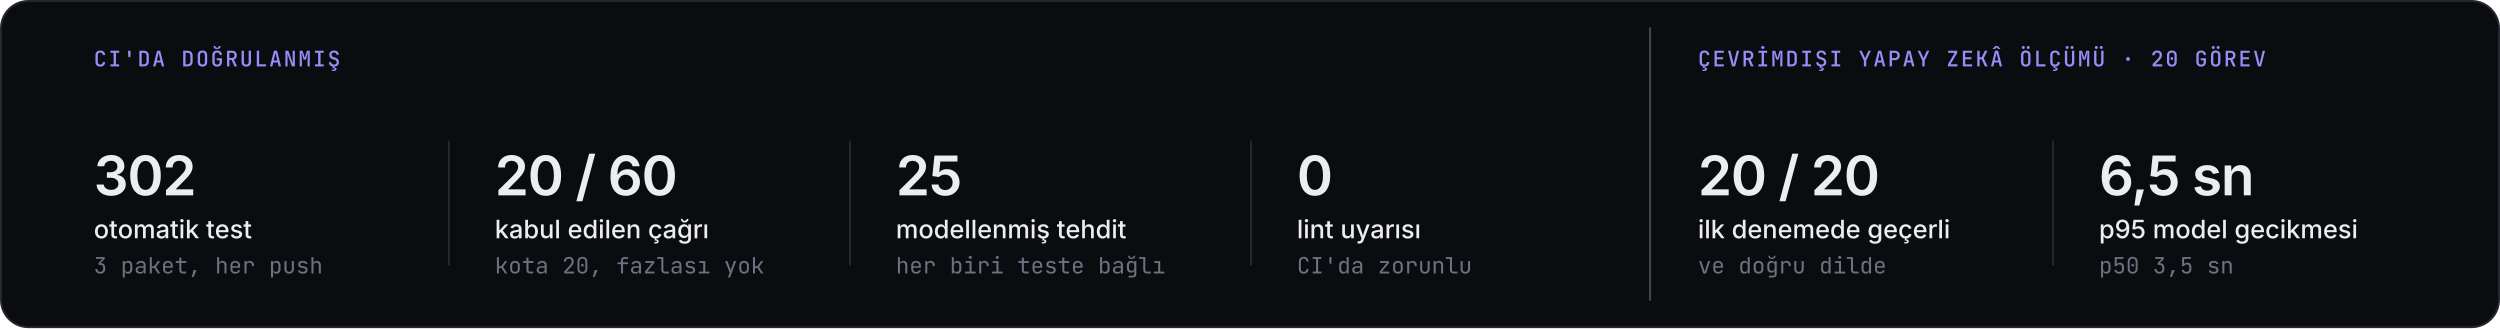
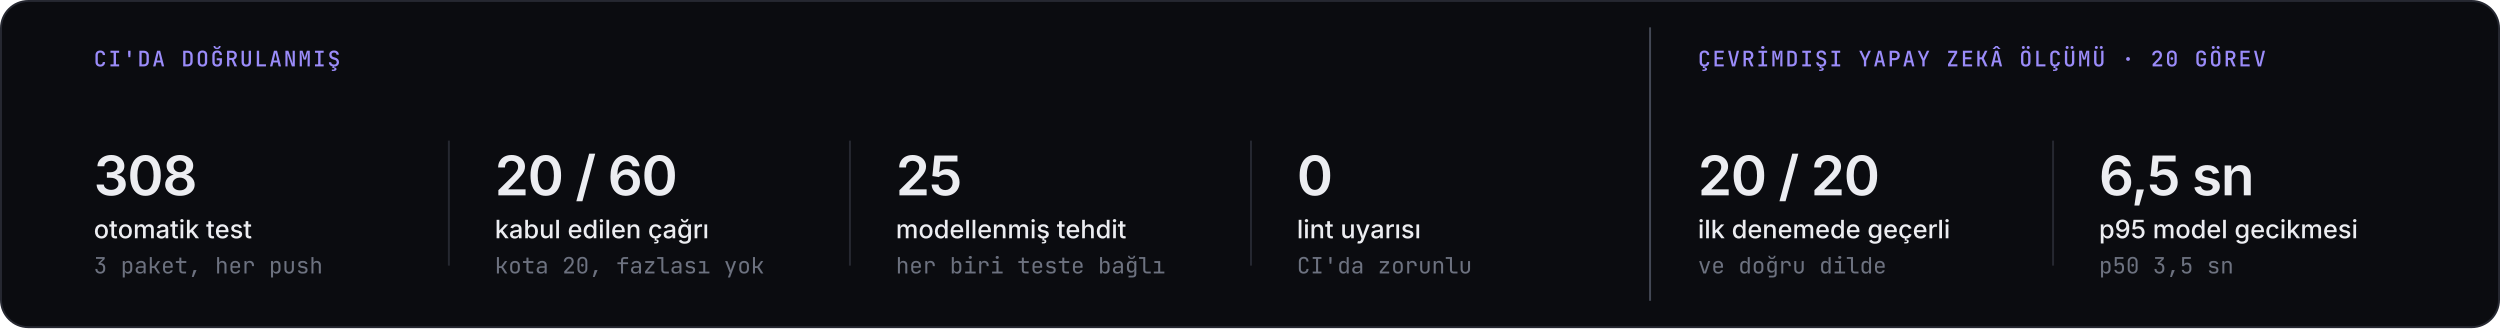
- <svg xmlns="http://www.w3.org/2000/svg" width="1280" height="168" viewBox="0 0 1280 168" role="img" aria-label="CI'da doğrulanmış: 3 pakette 302 otomatik test; 20 kotasında 60 paralel çağrıdan 20'si kabul; her biri bir teste bağlı 25 modellenmiş tehdit; sıfır lint uyarısı. 20 görevlik çevrimdışı yapay zekâ ölçümü: 20 görevin 20'si ilk denemede ve doğru dilde geçerli; 6,5 sn p95 model gecikmesi, 3,5 sn p50">
+ <svg xmlns="http://www.w3.org/2000/svg" width="1280" height="168" viewBox="0 0 1280 168" role="img" aria-label="CI'da doğrulanmış: 3 pakette 308 otomatik test; 20 kotasında 60 paralel çağrıdan 20'si kabul; her biri bir teste bağlı 25 modellenmiş tehdit; sıfır lint uyarısı. 20 görevlik çevrimdışı yapay zekâ ölçümü: 20 görevin 20'si ilk denemede ve doğru dilde geçerli; 6,5 sn p95 model gecikmesi, 3,5 sn p50">
  <defs>
    <path id="m500a11" d="M304 10L304 10Q236 10 186-16Q135-41 108-90Q80-138 80-203L80-203L80-527Q80-593 108-641Q135-689 186-715Q236-740 304-740L304-740Q372-740 422-714Q472-688 500-641Q527-593 527-527L527-527L419-527Q419-584 389-614Q359-644 304-644L304-644Q249-644 219-614Q188-584 188-528L188-528L188-203Q188-147 219-117Q249-86 304-86L304-86Q359-86 389-117Q419-147 419-203L419-203L527-203Q527-138 500-90Q472-42 422-16Q372 10 304 10Z" />
    <path id="m500a23" d="M502 0L98 0L98-96L245-96L245-634L98-634L98-730L502-730L502-634L355-634L355-96L502-96L502 0Z" />
    <path id="m500a179" d="M341-430L253-430L240-577L240-730L352-730L352-577L341-430Z" />
    <path id="m500a13" d="M287 0L83 0L83-730L287-730Q359-730 412-703Q465-675 495-625Q524-575 524-507L524-507L524-224Q524-157 495-106Q465-55 412-28Q359 0 287 0L287 0ZM191-632L191-98L287-98Q347-98 382-132Q416-165 416-224L416-224L416-507Q416-565 382-599Q347-632 287-632L287-632L191-632Z" />
    <path id="m500a1" d="M153 0L43 0L229-730L371-730L557 0L448 0L404-185L197-185L153 0ZM267-486L217-274L383-274L333-485Q320-541 312-583Q303-624 300-639L300-639Q297-624 289-583Q281-541 267-486L267-486Z" />
    <path id="m500a34" d="M300 10L300 10Q232 10 183-16Q133-41 107-90Q80-138 80-203L80-203L80-527Q80-593 107-641Q133-689 183-715Q232-740 300-740L300-740Q368-740 418-715Q467-689 494-641Q520-593 520-528L520-528L520-203Q520-138 494-90Q467-41 418-16Q368 10 300 10ZM300-86L300-86Q355-86 384-117Q412-147 412-203L412-203L412-527Q412-584 384-614Q355-644 300-644L300-644Q246-644 217-614Q188-584 188-527L188-527L188-203Q188-147 217-117Q246-86 300-86Z" />
    <path id="m500b25" d="M304 10L304 10Q236 10 186-16Q135-41 108-90Q80-138 80-203L80-203L80-527Q80-593 108-641Q135-689 186-715Q236-740 304-740L304-740Q372-740 422-714Q472-688 500-641Q527-593 527-527L527-527L419-527Q419-584 389-614Q359-644 304-644L304-644Q249-644 219-614Q188-584 188-528L188-528L188-203Q188-147 219-116Q249-85 304-85L304-85Q359-85 389-116Q419-147 419-203L419-203L419-285L283-285L283-380L527-380L527-203Q527-138 500-90Q472-42 422-16Q372 10 304 10ZM300-804L300-804Q225-804 179-844Q133-884 133-950L133-950L217-950Q217-914 240-892Q262-870 299-870L299-870Q338-870 361-892Q383-914 383-950L383-950L467-950Q467-884 421-844Q375-804 300-804Z" />
    <path id="m500a45" d="M192 0L84 0L84-730L313-730Q382-730 433-704Q484-677 513-629Q541-581 541-516L541-516Q541-443 504-390Q466-336 402-314L402-314L551 0L428 0L295-300L192-300L192 0ZM192-634L192-395L313-395Q367-395 399-428Q431-460 431-514L431-514Q431-570 399-602Q367-634 313-634L313-634L192-634Z" />
    <path id="m500a48" d="M300 10L300 10Q195 10 138-48Q81-105 81-204L81-204L81-730L189-730L189-204Q189-149 217-117Q244-85 300-85L300-85Q355-85 383-117Q411-149 411-204L411-204L411-730L519-730L519-204Q519-105 462-48Q405 10 300 10Z" />
    <path id="m500a30" d="M536 0L109 0L109-730L217-730L217-99L536-99L536 0Z" />
    <path id="m500a32" d="M181 0L81 0L81-730L217-730L430-123Q428-152 425-192Q422-232 421-275Q419-318 419-353L419-353L419-730L519-730L519 0L383 0L171-607Q173-581 176-542Q178-503 180-461Q181-419 181-383L181-383L181 0Z" />
    <path id="m500a31" d="M168 0L66 0L66-730L199-730L272-496Q283-463 291-433Q299-402 302-387L302-387Q306-402 314-433Q321-463 331-496L331-496L401-730L534-730L534 0L432 0L432-246Q432-293 435-351Q437-408 442-467Q447-525 452-579Q457-632 461-672L461-672L353-317L249-317L139-672Q144-633 149-582Q154-530 158-472Q162-414 165-356Q168-297 168-246L168-246L168 0Z" />
    <path id="m500b69" d="M294 210L202 210L202 150L275 150Q298 150 312 139Q326 127 326 114L326 114Q326 95 298 82Q269 69 218 69L218 69L242 5Q206-1 176-15L176-15Q123-39 94-85Q65-130 65-193L65-193L172-193Q172-143 207-115Q242-86 304-86L304-86Q362-86 395-114Q428-142 428-191L428-191Q428-232 406-262Q383-292 341-303L341-303L249-330Q169-353 126-409Q82-464 82-541L82-541Q82-601 109-646Q136-691 186-716Q236-741 304-741L304-741Q404-741 465-687Q525-633 526-542L526-542L418-542Q418-590 388-618Q357-645 302-645L302-645Q249-645 219-620Q189-594 189-548L189-548Q189-507 212-477Q234-447 276-435L276-435L369-407Q449-385 492-329Q535-273 535-195L535-195Q535-134 506-88Q477-41 425-16Q373 10 303 10L303 10Q303 10 303 10L303 10L294 36Q321 39 351 49Q380 59 400 78Q420 96 420 124L420 124Q420 159 386 185Q351 210 294 210L294 210Z" />
    <path id="s600a261" d="M651 20L651 20Q494 20 373-34Q251-88 181-184Q111-279 107-404L107-404L376-404Q380-343 417-298Q453-253 514-229Q575-204 651-204L651-204Q731-204 793-232Q854-260 890-311Q925-361 925-427L925-427Q925-495 889-547Q853-599 786-629Q719-658 624-658L624-658L492-658L492-864L624-864Q702-864 761-892Q820-919 853-968Q886-1017 886-1082L886-1082Q886-1145 858-1192Q829-1239 777-1266Q724-1292 654-1292L654-1292Q585-1292 527-1268Q469-1243 433-1198Q397-1153 395-1089L395-1089L138-1089Q140-1214 210-1309Q279-1403 396-1457Q512-1510 656-1510L656-1510Q805-1510 915-1454Q1025-1398 1086-1305Q1146-1211 1146-1098L1146-1098Q1146-972 1072-887Q998-802 877-775L877-775L877-763Q981-749 1053-702Q1125-654 1163-580Q1200-506 1200-413L1200-413Q1200-288 1129-190Q1058-92 935-36Q811 20 651 20Z" />
    <path id="s600a258" d="M675 20L675 20Q495 20 367-71Q239-161 171-332Q103-502 103-744L103-744Q103-986 172-1157Q240-1328 368-1419Q495-1510 675-1510L675-1510Q856-1510 984-1419Q1112-1328 1180-1157Q1248-986 1248-744L1248-744Q1248-502 1181-332Q1113-161 985-71Q857 20 675 20ZM676-204L676-204Q773-204 841-268Q908-331 944-452Q979-572 979-744L979-744Q979-917 944-1038Q908-1159 841-1223Q773-1287 676-1287L676-1287Q578-1287 511-1223Q443-1159 408-1038Q372-917 372-744L372-744Q372-572 407-452Q442-331 510-268Q578-204 676-204Z" />
-     <path id="s600a260" d="M1153 0L134 0L134-192L651-701Q724-776 774-834Q823-892 849-947Q874-1001 874-1065L874-1065Q874-1135 842-1186Q809-1237 754-1265Q698-1292 627-1292L627-1292Q552-1292 497-1262Q441-1232 411-1177Q381-1121 381-1044L381-1044L126-1044Q126-1185 191-1290Q255-1395 369-1453Q482-1510 630-1510L630-1510Q779-1510 892-1454Q1005-1398 1068-1301Q1131-1203 1131-1078L1131-1078Q1131-995 1100-916Q1069-837 989-738Q909-638 763-498L763-498L504-234L504-223L1153-223L1153 0Z" />
+     <path id="s600a266" d="M655 20L655 20Q494 20 369-35Q244-89 174-184Q103-278 103-399L103-399Q103-492 144-571Q185-650 256-703Q326-756 414-771L414-771L414-780Q299-806 228-899Q157-991 157-1111L157-1111Q157-1226 222-1316Q286-1406 399-1458Q511-1510 655-1510L655-1510Q798-1510 911-1458Q1023-1406 1088-1316Q1153-1226 1153-1111L1153-1111Q1153-991 1082-899Q1010-806 897-780L897-780L897-771Q984-756 1055-703Q1125-650 1167-571Q1208-492 1208-399L1208-399Q1208-278 1137-184Q1066-89 941-35Q816 20 655 20ZM655-186L655-186Q739-186 801-215Q863-244 898-297Q932-349 932-418L932-418Q932-490 896-545Q860-599 798-631Q735-663 655-663L655-663Q575-663 512-632Q449-600 413-545Q377-490 377-418L377-418Q377-349 411-297Q445-245 508-216Q571-186 655-186ZM655-865L655-865Q724-865 777-893Q830-921 861-971Q892-1020 892-1085L892-1085Q892-1150 862-1198Q832-1246 779-1273Q725-1300 655-1300L655-1300Q584-1300 531-1273Q477-1246 448-1198Q418-1150 418-1085L418-1085Q418-1020 448-971Q478-921 532-893Q586-865 655-865Z" />
    <path id="s500a195" d="M618 23L618 23Q461 23 344-49Q226-121 161-251Q96-381 96-553L96-553Q96-727 161-858Q226-988 344-1060Q461-1132 618-1132L618-1132Q776-1132 894-1060Q1011-988 1076-858Q1141-727 1141-553L1141-553Q1141-381 1076-251Q1011-121 894-49Q776 23 618 23ZM618-163L618-163Q720-163 787-217Q853-270 886-359Q918-447 918-553L918-553Q918-660 886-750Q853-839 787-893Q720-946 618-946L618-946Q517-946 451-893Q385-839 353-750Q320-661 320-553L320-553Q320-447 353-359Q385-270 451-217Q517-163 618-163Z" />
    <path id="s500a217" d="M403-1118L626-1118L626-939L403-939L403-302Q403-235 432-204Q460-172 525-172L525-172Q542-172 570-176Q598-180 618-184L618-184L657-8Q622 4 582 10Q542 15 503 15L503 15Q351 15 267-64Q183-142 183-284L183-284L183-939L20-939L20-1118L183-1118L183-1384L403-1384L403-1118Z" />
    <path id="s500a187" d="M368 0L148 0L148-1118L357-1118L362-910Q384-971 420-1015L420-1015Q470-1076 537-1107Q604-1137 677-1137L677-1137Q799-1137 874-1062L874-1062Q934-1001 963-903L963-903Q985-962 1023-1007L1023-1007Q1077-1071 1154-1104Q1230-1137 1317-1137L1317-1137Q1416-1137 1497-1094Q1577-1051 1624-966Q1671-881 1671-754L1671-754L1671 0L1451 0L1451-732Q1451-844 1389-894Q1326-944 1241-944L1241-944Q1172-944 1122-915Q1072-886 1045-835Q1018-783 1018-716L1018-716L1018 0L801 0L801-746Q801-836 744-890Q686-944 597-944L597-944Q536-944 484-916Q431-887 400-832Q368-776 368-695L368-695L368 0Z" />
    <path id="s500a130" d="M461 25L461 25Q355 25 269-15Q183-54 133-130Q83-206 83-316L83-316Q83-411 120-472Q156-533 219-569Q281-605 358-623Q434-641 513-650L513-650Q612-662 674-670Q736-677 766-695Q795-712 795-751L795-751L795-757Q795-820 771-863Q747-906 700-930Q652-953 581-953L581-953Q508-953 456-931Q403-908 371-873Q338-838 322-800L322-800L115-854Q153-954 224-1015Q295-1076 387-1104Q479-1132 577-1132L577-1132Q645-1132 721-1116Q797-1100 864-1058Q931-1016 973-940Q1015-864 1015-742L1015-742L1015 0L802 0L802-153L791-153Q769-110 726-69Q683-28 618-2Q552 25 461 25ZM510-152L510-152Q600-152 664-187Q728-222 762-280Q796-338 796-403L796-403L796-546Q784-534 751-525Q717-515 674-508Q631-500 591-495Q551-490 525-487L525-487Q463-479 412-460Q360-441 330-406Q299-371 299-313L299-313Q299-260 327-224Q354-188 401-170Q448-152 510-152Z" />
    <path id="s500a167" d="M368 0L148 0L148-1118L368-1118L368 0ZM259-1289L259-1289Q202-1289 162-1327Q121-1365 121-1419L121-1419Q121-1474 162-1512Q202-1550 259-1550L259-1550Q316-1550 357-1512Q398-1474 398-1419L398-1419Q398-1365 357-1327Q316-1289 259-1289Z" />
    <path id="s500a180" d="M368 0L148 0L148-1490L368-1490L368-646L388-646L829-1118L1093-1118L643-636L1124 0L852 0L475-501L368-394L368 0Z" />
    <path id="s500a151" d="M630 23L630 23Q465 23 345-48Q225-119 161-248Q96-377 96-551L96-551Q96-723 160-854Q223-985 339-1059Q455-1132 611-1132L611-1132Q707-1132 796-1101Q885-1069 956-1002Q1027-935 1069-829Q1110-722 1110-570L1110-570L1110-492L317-492Q321-391 357-320L357-320Q396-240 467-200Q538-159 632-159L632-159Q694-159 744-177Q794-194 831-230Q867-265 886-317L886-317L1093-268Q1066-182 1003-116Q939-50 845-14Q750 23 630 23ZM318-656L318-656L892-656Q885-726 862-784L862-784Q830-862 768-906Q705-950 611-950L611-950Q518-950 452-905Q386-860 352-787L352-787Q323-726 318-656Z" />
    <path id="s500a213" d="M549 23L549 23Q428 23 334-12Q239-47 179-116Q118-184 98-283L98-283L305-326Q328-239 391-197Q454-155 551-155L551-155Q657-155 720-200Q783-244 783-306L783-306Q783-360 745-395Q706-430 626-447L626-447L438-490Q282-525 206-602Q130-679 130-799L130-799Q130-899 186-974Q242-1049 339-1091Q436-1132 563-1132L563-1132Q684-1132 770-1097Q856-1062 910-999Q963-936 986-853L986-853L789-810Q768-869 716-914Q664-958 565-958L565-958Q474-958 413-917Q352-876 352-813L352-813Q352-757 393-723Q433-688 525-667L525-667L705-627Q860-592 935-517Q1010-442 1010-325L1010-325Q1010-223 952-145Q893-66 790-22Q686 23 549 23Z" />
    <path id="m400a126" d="M289 10L289 10Q223 10 174-17Q124-43 97-90Q70-137 70-200L70-200L160-200Q160-139 195-105Q229-70 290-70L290-70Q352-70 386-106Q420-142 420-200L420-200L420-252Q420-314 386-348Q352-382 290-382L290-382L215-382L215-472L396-648L100-648L100-730L487-730L487-640L303-462Q395-459 451-405L451-405Q510-348 510-252L510-252L510-200Q510-137 483-90Q455-43 405-17Q355 10 289 10Z" />
    <path id="m400a102" d="M182 180L92 180L92-550L182-550L182-445L183-445Q189-493 224-524L224-524Q265-560 333-560L333-560Q416-560 466-506Q515-451 515-356L515-356L515-195Q515-132 493-86Q470-40 430-15Q389 10 333 10L333 10Q266 10 224-27L224-27Q189-58 183-105L183-105L180-105L182 20L182 180ZM303-68L303-68Q360-68 393-102Q425-136 425-200L425-200L425-350Q425-414 393-448Q360-482 303-482L303-482Q248-482 215-447Q182-412 182-350L182-350L182-200Q182-138 215-103Q248-68 303-68Z" />
    <path id="m400a59" d="M252 10L252 10Q165 10 115-35Q65-79 65-155L65-155Q65-232 115-276Q165-320 250-320L250-320L420-320L420-375Q420-426 390-454Q359-481 303-481L303-481Q254-481 221-461Q188-440 183-405L183-405L93-405Q102-476 160-518Q218-560 305-560L305-560Q400-560 455-511Q510-462 510-378L510-378L510 0L422 0L422-105L421-105Q416-56 376-25L376-25Q329 10 252 10ZM274-61L274-61Q338-61 379-93Q420-125 420-175L420-175L420-253L252-253Q207-253 181-228Q155-203 155-160L155-160Q155-114 187-88Q218-61 274-61Z" />
    <path id="m400a89" d="M185 0L95 0L95-730L185-730L185-323L291-323L451-550L554-550L369-288L557 0L452 0L292-245L185-245L185 0Z" />
    <path id="m400a72" d="M300 10L300 10Q235 10 187-16Q138-42 112-90Q85-137 85-200L85-200L85-350Q85-414 112-461Q138-508 187-534Q235-560 300-560Q365-560 414-534Q462-508 489-461Q515-414 515-350L515-350L515-253L173-253L173-200Q173-135 206-101Q239-66 300-66L300-66Q352-66 384-85Q416-103 423-140L423-140L513-140Q504-71 446-31Q387 10 300 10ZM173-321L427-321L427-350Q427-415 395-450Q362-485 300-485L300-485Q239-485 206-450Q173-415 173-350L173-350L173-321Z" />
    <path id="m400a108" d="M510 0L360 0Q289 0 250-38Q210-76 210-145L210-145L210-468L55-468L55-550L210-550L210-705L300-705L300-550L520-550L520-468L300-468L300-145Q300-82 360-82L360-82L510-82L510 0Z" />
    <path id="m400a141" d="M245 160L165 160L245-151L375-151L245 160Z" />
    <path id="m400a79" d="M182 0L92 0L92-730L182-730L182-445L183-445Q189-495 221-525L221-525Q260-560 329-560L329-560Q412-560 461-509Q510-458 510-370L510-370L510 0L420 0L420-360Q420-419 389-452Q357-484 303-484L303-484Q247-484 215-449Q182-414 182-350L182-350L182 0Z" />
    <path id="m400a105" d="M201 0L111 0L111-550L199-550L199-452Q209-490 230-515L230-515Q268-560 344-560L344-560Q431-560 483-506Q534-451 534-358L534-358L534-325L444-325L444-350Q444-415 413-450Q381-484 323-484L323-484Q266-484 234-449Q201-414 201-350L201-350L201 0Z" />
    <path id="m400a109" d="M299 10L299 10Q204 10 147-47Q90-103 90-200L90-200L90-550L180-550L180-200Q180-138 212-104Q244-69 299-69L299-69Q355-69 388-104Q420-138 420-200L420-200L420-550L510-550L510-200Q510-103 452-47Q394 10 299 10Z" />
    <path id="m400a106" d="M325 8L283 8Q227 8 186-10Q144-27 120-59Q95-91 90-135L90-135L180-135Q186-106 213-89Q239-72 283-72L283-72L325-72Q378-72 404-94Q430-115 430-151L430-151Q430-186 407-207Q383-227 337-234L337-234L263-246Q182-260 143-297Q103-333 103-403L103-403Q103-477 150-518Q197-558 291-558L291-558L329-558Q408-558 456-521Q504-484 514-421L514-421L424-421Q418-447 394-463Q370-478 329-478L329-478L291-478Q240-478 217-459Q193-440 193-402L193-402Q193-368 213-352Q233-336 276-329L276-329L350-317Q439-303 480-265Q520-227 520-155L520-155Q520-79 472-36Q423 8 325 8L325 8Z" />
+     <path id="s600a260" d="M1153 0L134 0L134-192L651-701Q724-776 774-834Q823-892 849-947Q874-1001 874-1065L874-1065Q874-1135 842-1186Q809-1237 754-1265Q698-1292 627-1292L627-1292Q552-1292 497-1262Q441-1232 411-1177Q381-1121 381-1044L381-1044L126-1044Q126-1185 191-1290Q255-1395 369-1453Q482-1510 630-1510L630-1510Q779-1510 892-1454Q1005-1398 1068-1301Q1131-1203 1131-1078L1131-1078Q1131-995 1100-916Q1069-837 989-738Q909-638 763-498L763-498L504-234L504-223L1153-223L1153 0Z" />
    <path id="s600a340" d="M514-1560L742-1560L262 224L34 224L514-1560Z" />
    <path id="s600a264" d="M671 20L671 20Q565 20 464-17Q362-53 281-137Q199-220 151-359Q103-497 103-702L103-702Q103-894 144-1044Q184-1193 261-1297Q337-1401 445-1456Q553-1510 687-1510L687-1510Q826-1510 935-1455Q1043-1400 1110-1305Q1177-1210 1193-1089L1193-1089L931-1089Q910-1175 847-1227Q784-1279 687-1279L687-1279Q583-1279 511-1218Q438-1157 401-1044Q363-930 363-772L363-772L374-772Q410-837 467-883Q523-929 595-954Q666-978 745-978L745-978Q876-978 981-916Q1085-853 1146-744Q1207-634 1207-492L1207-492Q1207-346 1140-230Q1073-114 953-47Q832 20 671 20ZM670-197L670-197Q749-197 812-236Q875-274 912-340Q948-406 948-487L948-487Q948-567 913-632Q877-697 815-735Q753-773 673-773L673-773Q614-773 563-751Q512-728 474-688Q435-648 414-596Q393-544 393-486L393-486Q393-408 429-342Q465-276 528-237Q591-197 670-197Z" />
    <path id="s500a143" d="M703 22L703 22Q602 22 538-13Q473-47 437-93Q400-139 380-175L380-175L362-175L362 0L148 0L148-1490L368-1490L368-936L380-936Q400-971 436-1017Q471-1063 535-1098Q598-1132 703-1132L703-1132Q837-1132 943-1064Q1048-996 1109-867Q1170-738 1170-556L1170-556Q1170-376 1110-247Q1050-117 945-48Q839 22 703 22ZM654-165L654-165Q750-165 815-217Q880-269 913-358Q945-447 945-558L945-558Q945-668 913-756Q880-843 816-894Q751-945 654-945L654-945Q560-945 495-897Q430-848 397-762Q364-675 364-558L364-558Q364-442 398-354Q431-265 496-215Q561-165 654-165Z" />
    <path id="s500a220" d="M529 14L529 14Q415 14 329-34Q243-82 196-176Q148-270 148-408L148-408L148-1118L368-1118L368-435Q368-314 432-246Q495-178 604-178L604-178Q679-178 738-211Q796-243 830-306Q864-368 864-456L864-456L864-1118L1084-1118L1084 0L874 0L873-218Q827-109 751-54L751-54Q657 14 529 14Z" />
    <path id="s500a183" d="M148-1490L368-1490L368 0L148 0L148-1490Z" />
    <path id="s500a149" d="M564 22L564 22Q428 22 322-48Q216-117 156-247Q96-376 96-556L96-556Q96-738 157-867Q218-996 324-1064Q430-1132 564-1132L564-1132Q668-1132 732-1098Q795-1063 831-1017Q867-971 886-936L886-936L898-936L898-1490L1118-1490L1118 0L904 0L904-175L886-175Q867-139 830-93Q793-47 729-13Q665 22 564 22ZM612-165L612-165Q706-165 771-215Q835-265 869-354Q902-442 902-558L902-558Q902-675 869-762Q836-848 772-897Q707-945 612-945L612-945Q515-945 451-894Q386-843 354-756Q321-668 321-558L321-558Q321-447 354-358Q387-269 452-217Q517-165 612-165Z" />
    <path id="s500a190" d="M368-662L368-662L368 0L148 0L148-1118L358-1118L360-904Q406-1009 479-1063L479-1063Q572-1132 704-1132L704-1132Q818-1132 903-1084Q988-1036 1036-943Q1084-849 1084-710L1084-710L1084 0L864 0L864-683Q864-804 801-872Q738-940 628-940L628-940Q554-940 495-908Q436-875 402-813Q368-751 368-662Z" />
    <path id="s500a147" d="M627 418L501 418L501 308L622 308Q675 308 696 294Q717 280 717 244Q717 208 696 194Q675 180 622 180L622 180L537 180L559 20Q438 9 343-49L343-49Q226-121 161-251Q96-381 96-553L96-553Q96-727 161-858Q226-988 343-1060Q460-1132 618-1132L618-1132Q705-1132 781-1110Q857-1087 919-1045Q980-1002 1023-941Q1065-879 1086-802L1086-802L877-752Q866-795 843-831Q820-866 788-892Q755-918 713-932Q670-946 619-946L619-946Q518-946 452-893Q385-839 353-750Q320-661 320-553L320-553Q320-446 353-358Q385-269 452-216Q518-163 619-163L619-163Q671-163 714-178Q757-192 791-219Q825-245 848-283Q871-320 881-365L881-365L1089-315Q1069-236 1026-174Q983-111 922-67Q860-23 783 0L783 0Q729 16 671 21L671 21L669 87Q766 88 814 127Q861 166 861 247L861 247Q861 336 805 377Q749 418 627 418L627 418Z" />
    <path id="s500b341" d="M615 442L615 442Q486 442 391 409Q296 376 235 321Q173 266 141 199L141 199L325 112Q345 144 379 180Q412 215 469 240Q526 265 615 265L615 265Q743 265 823 205Q902 144 902 15L902 15L902-203L883-203Q863-166 828-123Q792-80 729-49Q665-17 563-17L563-17Q431-17 326-79Q220-141 158-263Q96-385 96-563L96-563Q96-741 158-869Q219-996 326-1064Q432-1132 566-1132L566-1132Q669-1132 734-1098Q798-1064 835-1018Q871-971 890-936L890-936L906-936L906-1118L1121-1118L1121 16Q1121 163 1055 258Q988 352 874 397Q759 442 615 442ZM614-200L614-200Q708-200 773-244Q837-287 870-370Q903-452 903-566L903-566Q903-679 870-764Q837-849 773-897Q708-945 614-945L614-945Q517-945 452-895Q387-844 354-759Q321-673 321-566L321-566Q321-457 354-375Q387-292 453-246Q518-200 614-200ZM613-1269L613-1269Q527-1269 458-1308Q388-1346 347-1413Q305-1479 305-1561L305-1561L451-1561Q451-1495 497-1452Q543-1409 613-1409L613-1409Q683-1409 729-1452Q775-1495 775-1561L775-1561L922-1561Q922-1479 881-1413Q840-1347 771-1308Q701-1269 613-1269Z" />
    <path id="s500a210" d="M368 0L148 0L148-1118L361-1118L361-938L373-938Q404-1030 481-1082Q558-1134 656-1134L656-1134Q677-1134 704-1133Q731-1131 749-1128L749-1128L749-918Q737-922 703-926Q669-930 634-930L634-930Q558-930 497-898Q436-866 402-810Q368-753 368-679L368-679L368 0Z" />
    <path id="s500a168" d="M368 0L148 0L148-1118L368-1118L368 0Z" />
    <path id="m400a94" d="M300 8L300 8Q234 8 186-17Q138-42 112-90Q85-137 85-202L85-202L85-348Q85-414 112-461Q138-508 186-533Q234-558 300-558L300-558Q366-558 414-533Q462-508 489-461Q515-414 515-349L515-349L515-202Q515-137 489-90Q462-42 414-17Q366 8 300 8ZM300-72L300-72Q359-72 392-105Q425-138 425-202L425-202L425-348Q425-412 392-445Q359-478 300-478L300-478Q242-478 209-445Q175-412 175-348L175-348L175-202Q175-138 209-105Q242-72 300-72Z" />
    <path id="m400a125" d="M526 0L92 0L92-92L315-329Q372-390 398-438Q424-485 424-529L424-529Q424-590 391-625Q357-660 299-660L299-660Q235-660 199-624Q162-588 162-525L162-525L72-525Q74-591 103-640Q131-688 182-714Q232-740 299-740L299-740Q365-740 414-715Q462-689 488-642Q514-595 514-530L514-530Q514-468 481-407Q448-346 373-268L373-268L193-82L526-82L526 0Z" />
    <path id="m400a123" d="M300 10L300 10Q233 10 184-17Q134-43 107-92Q80-140 80-205L80-205L80-525Q80-591 107-639Q134-687 184-714Q233-740 300-740L300-740Q368-740 417-714Q466-687 493-639Q520-591 520-525L520-525L520-205Q520-140 493-92Q466-43 417-17Q367 10 300 10ZM300-67L300-67Q360-67 397-106Q433-144 433-205L433-205L433-525Q433-586 397-625Q360-663 300-663L300-663Q240-663 204-625Q167-586 167-525L167-525L167-205Q167-144 204-106Q240-67 300-67ZM300-306L300-306Q273-306 257-323Q240-340 240-368L240-368Q240-395 257-412Q273-428 300-428L300-428Q327-428 344-412Q360-395 360-368L360-368Q360-340 344-323Q327-306 300-306Z" />
    <path id="m400a77" d="M310 0L220 0L220-413L60-413L60-495L220-495L220-590Q220-655 261-693Q302-730 374-730L374-730L535-730L535-648L374-648Q343-648 327-634Q310-619 310-590L310-590L310-495L535-495L535-413L310-413L310 0Z" />
    <path id="m400a120" d="M510 0L90 0L90-90L398-468L98-468L98-550L499-550L499-460L185-82L510-82L510 0Z" />
    <path id="m400a90" d="M550 0L375 0Q327 0 291-19Q255-38 235-73Q215-108 215-155L215-155L215-648L30-648L30-730L305-730L305-155Q305-121 324-102Q343-82 375-82L375-82L550-82L550 0Z" />
    <path id="m400a81" d="M555 0L85 0L85-82L280-82L280-468L110-468L110-550L370-550L370-82L555-82L555 0Z" />
    <path id="m400a117" d="M274 180L178 180L259-34L55-550L155-550L283-210Q290-193 296-170Q302-146 306-130L306-130Q310-146 316-170Q322-193 328-210L328-210L448-550L545-550L274 180Z" />
    <path id="s600a263" d="M618 20L618 20Q472 20 358-35Q243-89 176-185Q109-281 105-404L105-404L365-404Q368-343 403-297Q438-250 494-224Q550-197 618-197L618-197Q698-197 760-234Q821-270 857-335Q892-399 892-483L892-483Q892-568 856-634Q819-700 756-738Q692-775 610-775L610-775Q542-775 478-750Q413-724 375-683L375-683L133-722L211-1490L1073-1490L1073-1266L432-1266L390-870L398-870Q440-919 516-951Q591-982 681-982L681-982Q782-982 868-946Q954-909 1018-843Q1081-776 1116-686Q1151-596 1151-489L1151-489Q1151-341 1083-227Q1015-112 895-46Q775 20 618 20Z" />
    <path id="s500b491" d="M570 418L444 418L444 308L565 308Q618 308 639 294Q660 280 660 244Q660 208 639 194Q618 180 565 180L565 180L480 180L502 22Q409 16 334-12L334-12Q239-47 179-116Q118-184 98-283L98-283L305-326Q328-239 391-197Q454-155 551-155L551-155Q657-155 720-200Q783-244 783-306L783-306Q783-360 745-395Q706-430 626-447L626-447L438-490Q282-525 206-602Q130-679 130-799L130-799Q130-899 186-974Q242-1049 339-1091Q436-1132 563-1132L563-1132Q684-1132 770-1097Q856-1062 910-999Q963-936 986-853L986-853L789-810Q768-869 716-914Q664-958 565-958L565-958Q474-958 413-917Q352-876 352-813L352-813Q352-757 393-723Q433-688 525-667L525-667L705-627Q860-592 935-517Q1010-442 1010-325L1010-325Q1010-223 952-145Q893-66 790-22L790-22Q711 12 614 20L614 20L612 87Q709 88 757 127Q804 166 804 247L804 247Q804 336 748 377Q692 418 570 418L570 418Z" />
    <path id="s500a164" d="M368-662L368-662L368 0L148 0L148-1490L366-1490L366-918Q411-1012 479-1063L479-1063Q572-1132 704-1132L704-1132Q818-1132 904-1084Q989-1036 1037-943Q1084-849 1084-710L1084-710L1084 0L864 0L864-683Q864-804 801-872Q738-940 628-940L628-940Q554-940 495-908Q436-875 402-813Q368-751 368-662Z" />
    <path id="m400a67" d="M332 10L332 10Q264 10 223-27L223-27Q189-57 183-105L183-105L182-105L182 0L92 0L92-730L182-730L182-570L180-445L183-445Q189-492 224-523L224-523Q265-560 332-560L332-560Q415-560 465-505Q515-450 515-355L515-355L515-194Q515-100 465-45Q415 10 332 10ZM302-68L302-68Q359-68 392-102Q425-136 425-200L425-200L425-350Q425-414 392-448Q359-482 302-482L302-482Q247-482 215-447Q182-412 182-350L182-350L182-200Q182-138 215-103Q247-68 302-68Z" />
    <path id="m400a80" d="M555 0L85 0L85-82L280-82L280-468L110-468L110-550L370-550L370-82L555-82L555 0ZM315-649L315-649Q282-649 263-666Q244-683 244-712L244-712Q244-742 263-760Q282-777 315-777L315-777Q348-777 367-760Q386-742 386-712L386-712Q386-683 367-666Q348-649 315-649Z" />
    <path id="m400b127" d="M335 180L161 180L161 98L336 98Q378 98 398 79Q417 60 417 20L417 20L417-50L419-150L417-150Q413-101 378-70L378-70Q338-35 271-35L271-35Q186-35 137-91Q88-146 88-240L88-240L88-356Q88-450 137-505Q186-560 271-560L271-560Q338-560 378-525L378-525Q413-494 417-445L417-445L418-445L418-550L507-550L507 20Q507 94 462 137Q416 180 335 180L335 180ZM298-113L298-113Q354-113 386-148Q418-183 418-245L418-245L418-350Q418-412 386-447Q354-482 298-482L298-482Q241-482 210-448Q178-414 178-350L178-350L178-245Q178-181 210-147Q241-113 298-113ZM297-640L297-640Q225-640 181-680Q137-720 137-785L137-785L208-785Q208-746 232-722Q256-698 296-698L296-698Q337-698 362-722Q386-746 386-785L386-785L457-785Q457-720 413-680Q369-640 297-640Z" />
    <path id="s500a240" d="M133 402L133 402L187 223L212 229Q269 244 315 237Q360 230 394 195Q427 159 447 87L447 87L471 5L46-1118L284-1118L505-483Q542-377 567-272L567-272Q576-231 586-190L586-190Q597-231 608-273L608-273Q634-378 671-483L671-483L896-1118L1132-1118L646 155Q612 245 563 305Q513 365 445 396Q377 426 287 426L287 426Q235 426 194 419Q153 411 133 402Z" />
    <path id="m400a11" d="M304 10L304 10Q238 10 190-15Q141-40 115-88Q88-135 88-200L88-200L88-530Q88-596 115-643Q141-690 190-715Q238-740 304-740L304-740Q370-740 418-715Q466-689 492-642Q518-595 518-530L518-530L428-530Q428-592 396-626Q363-659 304-659L304-659Q245-659 212-626Q178-593 178-531L178-531L178-200Q178-138 212-105Q245-71 304-71L304-71Q363-71 396-105Q428-138 428-200L428-200L518-200Q518-136 492-89Q466-41 418-16Q370 10 304 10Z" />
    <path id="m400a23" d="M495 0L105 0L105-82L254-82L254-648L105-648L105-730L495-730L495-648L346-648L346-82L495-82L495 0Z" />
    <path id="m400a179" d="M332-430L258-430L246-580L246-730L343-730L343-580L332-430Z" />
    <path id="m400a70" d="M268 10L268 10Q186 10 136-45Q85-100 85-194L85-194L85-355Q85-450 135-505Q185-560 268-560L268-560Q336-560 377-523L377-523Q411-492 417-445L417-445L420-445L418-570L418-730L508-730L508 0L418 0L418-105L417-105Q411-57 377-27L377-27Q336 10 268 10ZM298-68L298-68Q354-68 386-103Q418-138 418-200L418-200L418-350Q418-412 386-447Q354-482 298-482L298-482Q241-482 208-448Q175-414 175-350L175-350L175-200Q175-136 208-102Q241-68 298-68Z" />
    <path id="m400a92" d="M182 0L92 0L92-550L182-550L182-445L183-445Q189-495 221-525L221-525Q260-560 329-560L329-560Q412-560 461-509Q510-458 510-370L510-370L510 0L420 0L420-360Q420-419 389-451Q357-482 303-482L303-482Q247-482 215-448Q182-414 182-350L182-350L182 0Z" />
    <path id="m500a12" d="M299 210L207 210L207 150L280 150Q303 150 317 139Q331 127 331 114L331 114Q331 95 303 82Q274 69 223 69L223 69L247 5Q214-1 186-16L186-16Q135-41 108-90Q80-138 80-203L80-203L80-527Q80-593 108-641Q135-689 186-715Q236-740 304-740Q372-740 422-714Q472-688 500-641Q527-593 527-527L527-527L419-527Q419-584 389-614Q359-644 304-644Q249-644 219-614Q188-584 188-528L188-528L188-203Q188-147 219-117Q249-86 304-86Q359-86 389-117Q419-147 419-203L419-203L527-203Q527-138 500-90Q472-42 422-16L422-16Q373 9 308 10L308 10L299 36Q326 39 356 49Q385 59 405 78Q425 96 425 124L425 124Q425 159 391 185Q356 210 299 210L299 210Z" />
    <path id="m500a15" d="M523 0L94 0L94-730L523-730L523-634L200-634L200-427L488-427L488-332L200-332L200-96L523-96L523 0Z" />
    <path id="m500a53" d="M371 0L228 0L43-730L154-730L271-244Q282-201 291-159Q299-116 303-92L303-92Q307-116 315-159Q322-201 333-245L333-245L449-730L557-730L371 0Z" />
    <path id="m500b35" d="M502 0L98 0L98-96L245-96L245-634L98-634L98-730L502-730L502-634L355-634L355-96L502-96L502 0ZM300-812L300-812Q265-812 244-831Q223-849 223-880L223-880Q223-911 244-930Q265-948 300-948L300-948Q335-948 356-930Q377-911 377-880L377-880Q377-849 356-831Q335-812 300-812Z" />
    <path id="m500a56" d="M354 0L246 0L246-269L29-730L141-730L270-454Q283-427 291-404Q299-380 302-367L302-367Q304-380 313-404Q321-427 333-454L333-454L459-730L571-730L354-269L354 0Z" />
    <path id="m500a42" d="M192 0L84 0L84-730L323-730Q394-730 447-703Q499-676 528-627Q556-577 556-510L556-510Q556-444 527-394Q498-344 446-317Q394-290 323-290L323-290L192-290L192 0ZM192-633L192-387L323-387Q379-387 413-421Q446-454 446-510L446-510Q446-567 413-600Q379-633 323-633L323-633L192-633Z" />
    <path id="m500a58" d="M518 0L82 0L82-105L393-631L88-631L88-730L508-730L508-625L197-99L518-99L518 0Z" />
    <path id="m500a29" d="M192 0L84 0L84-730L192-730L192-426L289-426L438-730L556-730L384-380L564 0L443 0L287-329L192-329L192 0Z" />
    <path id="m500a4" d="M153 0L43 0L229-730L371-730L557 0L448 0L404-185L197-185L153 0ZM267-486L217-274L383-274L333-485Q320-541 312-583Q303-624 300-639L300-639Q297-624 289-583Q281-541 267-486L267-486ZM223-810L112-810L250-950L350-950L488-810L378-810L299-886L223-810Z" />
    <path id="m500a37" d="M300 10L300 10Q232 10 183-16Q133-41 107-90Q80-138 80-203L80-203L80-527Q80-593 107-641Q133-689 183-715Q232-740 300-740L300-740Q368-740 418-715Q467-689 494-641Q520-593 520-528L520-528L520-203Q520-138 494-90Q467-41 418-16Q368 10 300 10ZM300-86L300-86Q355-86 384-117Q412-147 412-203L412-203L412-527Q412-584 384-614Q355-644 300-644L300-644Q246-644 217-614Q188-584 188-527L188-527L188-203Q188-147 217-117Q246-86 300-86ZM414-813L414-813Q383-813 365-831Q346-849 346-880L346-880Q346-912 365-931Q383-949 414-949L414-949Q446-949 465-931Q483-912 483-880L483-880Q483-849 465-831Q446-813 414-813ZM186-813L186-813Q154-813 136-831Q117-849 117-880L117-880Q117-912 136-931Q154-949 186-949L186-949Q217-949 236-931Q254-912 254-880L254-880Q254-849 236-831Q217-813 186-813Z" />
    <path id="m500a51" d="M300 10L300 10Q195 10 138-48Q81-105 81-204L81-204L81-730L189-730L189-204Q189-149 217-117Q244-85 300-85L300-85Q355-85 383-117Q411-149 411-204L411-204L411-730L519-730L519-204Q519-105 462-48Q405 10 300 10ZM414-813L414-813Q383-813 365-831Q346-849 346-880L346-880Q346-912 365-931Q383-949 414-949L414-949Q446-949 465-931Q483-912 483-880L483-880Q483-849 465-831Q446-813 414-813ZM186-813L186-813Q154-813 136-831Q117-849 117-880L117-880Q117-912 136-931Q154-949 186-949L186-949Q217-949 236-931Q254-912 254-880L254-880Q254-849 236-831Q217-813 186-813Z" />
    <path id="m500a149" d="M300-258L300-258Q260-258 236-282Q212-305 212-345L212-345Q212-386 236-411Q260-435 300-435L300-435Q341-435 365-411Q388-386 388-345L388-345Q388-305 365-282Q341-258 300-258Z" />
    <path id="m500a125" d="M531 0L85 0L85-107L311-340Q363-394 388-438Q412-481 412-524L412-524Q412-580 382-612Q351-644 298-644L298-644Q240-644 207-611Q173-577 173-519L173-519L65-519Q67-587 96-637Q125-686 177-713Q229-740 299-740L299-740Q366-740 416-714Q466-688 493-641Q520-594 520-530L520-530Q520-465 487-403Q453-341 377-265L377-265L212-98L531-98L531 0Z" />
    <path id="m500a123" d="M300 10L300 10Q231 10 181-17Q130-44 102-93Q74-141 74-206L74-206L74-524Q74-590 102-638Q129-686 180-713Q231-740 300-740L300-740Q370-740 421-713Q471-686 499-638Q526-590 526-524L526-524L526-206Q526-141 498-93Q470-44 420-17Q369 10 300 10ZM300-83L300-83Q356-83 390-117Q423-151 423-206L423-206L423-524Q423-579 390-613Q356-647 300-647L300-647Q244-647 211-613Q177-579 177-524L177-524L177-206Q177-151 211-117Q244-83 300-83ZM300-303L300-303Q272-303 255-321Q237-339 237-368L237-368Q237-396 255-414Q272-431 300-431L300-431Q328-431 346-414Q363-396 363-368L363-368Q363-339 346-321Q328-303 300-303Z" />
    <path id="m500a21" d="M304 10L304 10Q236 10 186-16Q135-41 108-90Q80-138 80-203L80-203L80-527Q80-593 108-641Q135-689 186-715Q236-740 304-740L304-740Q372-740 422-714Q472-688 500-641Q527-593 527-527L527-527L419-527Q419-584 389-614Q359-644 304-644L304-644Q249-644 219-614Q188-584 188-528L188-528L188-203Q188-147 219-116Q249-85 304-85L304-85Q359-85 389-116Q419-147 419-203L419-203L419-285L283-285L283-380L527-380L527-203Q527-138 500-90Q472-42 422-16Q372 10 304 10Z" />
    <path id="s500a161" d="M615 442L615 442Q486 442 391 409Q296 376 235 321Q173 266 141 199L141 199L325 112Q345 144 379 180Q412 215 469 240Q526 265 615 265L615 265Q743 265 823 205Q902 144 902 15L902 15L902-203L883-203Q863-166 828-123Q792-80 729-49Q665-17 563-17L563-17Q431-17 326-79Q220-141 158-263Q96-385 96-563L96-563Q96-741 158-869Q219-996 326-1064Q432-1132 566-1132L566-1132Q669-1132 734-1098Q798-1064 835-1018Q871-971 890-936L890-936L906-936L906-1118L1121-1118L1121 16Q1121 163 1055 258Q988 352 874 397Q759 442 615 442ZM614-200L614-200Q708-200 773-244Q837-287 870-370Q903-452 903-566L903-566Q903-679 870-764Q837-849 773-897Q708-945 614-945L614-945Q517-945 452-895Q387-844 354-759Q321-673 321-566L321-566Q321-457 354-375Q387-292 453-246Q518-200 614-200Z" />
    <path id="m400a114" d="M361 0L239 0L55-550L147-550L269-180Q280-147 289-117Q298-86 302-69L302-69Q307-86 316-117Q325-147 335-180L335-180L454-550L545-550L361 0Z" />
    <path id="s600a362" d="M305 383L123 383L211-220L479-220L305 383Z" />
    <path id="s600a213" d="M561 23L561 23Q432 23 333-14Q234-51 171-122Q107-193 88-294L88-294L331-340Q354-257 413-217Q471-176 566-176L566-176Q662-176 719-215Q775-253 775-310L775-310Q775-358 738-390Q701-421 624-438L624-438L433-479Q275-513 197-591Q119-669 119-792L119-792Q119-896 176-972Q233-1048 335-1090Q436-1132 570-1132L570-1132Q697-1132 789-1096Q880-1060 937-996Q993-931 1015-844L1015-844L783-798Q764-857 714-898Q664-938 573-938L573-938Q490-938 435-902Q379-865 379-808L379-808Q379-759 416-727Q453-695 538-677L538-677L728-637Q887-603 964-528Q1041-453 1041-335L1041-335Q1041-229 980-149Q919-68 811-23Q702 23 561 23Z" />
    <path id="s600a190" d="M398-655L398-655L398 0L138 0L138-1118L384-1118L387-896Q432-1001 505-1060L505-1060Q596-1132 733-1132L733-1132Q848-1132 934-1083Q1020-1034 1068-940Q1115-846 1115-711L1115-711L1115 0L855 0L855-671Q855-783 797-847Q739-911 637-911L637-911Q568-911 514-881Q460-851 429-794Q398-736 398-655Z" />
    <path id="s500a207" d="M368 418L148 418L148-1118L362-1118L362-936L380-936Q400-971 436-1017Q471-1063 535-1098Q598-1132 703-1132L703-1132Q837-1132 943-1064Q1048-996 1109-867Q1170-738 1170-556L1170-556Q1170-376 1110-247Q1050-117 945-48Q839 22 703 22L703 22Q602 22 538-13Q473-47 437-93Q400-139 380-175L380-175L368-175L368 418ZM654-165L654-165Q750-165 815-217Q880-269 913-358Q945-447 945-558L945-558Q945-668 913-756Q880-843 816-894Q751-945 654-945L654-945Q560-945 495-897Q430-848 397-762Q364-675 364-558L364-558Q364-442 398-354Q431-265 496-215Q561-165 654-165Z" />
    <path id="s500a267" d="M614 21L614 21Q480 21 377-32Q273-84 208-178Q143-271 126-391L126-391L352-391Q373-298 440-239Q506-179 614-179L614-179Q723-179 800-243Q877-307 918-428Q959-548 959-717L959-717L948-717Q910-655 854-610Q798-565 728-540Q658-515 579-515L579-515Q449-515 343-578Q237-641 175-752Q113-863 113-1004L113-1004Q113-1147 178-1263Q243-1378 361-1446Q478-1513 635-1511L635-1511Q734-1510 831-1474Q927-1438 1006-1358Q1084-1277 1131-1140Q1178-1002 1178-796L1178-796Q1178-602 1139-450Q1099-298 1026-193Q952-88 848-34Q744 21 614 21ZM628-700L628-700Q692-700 747-725Q802-750 843-794Q884-837 908-893Q931-948 931-1011L931-1011Q931-1092 892-1162Q853-1232 786-1275Q719-1318 633-1318L633-1318Q549-1318 482-1277Q414-1235 375-1165Q336-1094 336-1008L336-1008Q336-922 374-853Q412-783 478-742Q544-700 628-700Z" />
    <path id="s500a263" d="M607 20L607 20Q468 20 359-33Q250-86 186-179Q121-272 116-390L116-390L338-390Q343-327 380-278Q417-228 477-200Q536-172 607-172L607-172Q692-172 758-211Q824-250 862-320Q899-389 899-478L899-478Q899-568 860-640Q821-711 753-751Q685-791 597-791L597-791Q529-791 461-768Q393-744 352-707L352-707L142-737L225-1490L1048-1490L1048-1295L416-1295L369-879L377-879Q421-922 494-950Q567-978 650-978L650-978Q752-978 838-942Q924-905 988-838Q1051-771 1087-681Q1122-590 1122-482L1122-482Q1122-337 1056-224Q990-110 874-45Q757 20 607 20Z" />
    <path id="s500a146" d="M618 23L618 23Q460 23 343-49Q226-121 161-251Q96-381 96-553L96-553Q96-727 161-858Q226-988 343-1060Q460-1132 618-1132L618-1132Q705-1132 781-1110Q857-1087 919-1045Q980-1002 1023-941Q1065-879 1086-802L1086-802L877-752Q866-795 843-831Q820-866 788-892Q755-918 713-932Q670-946 619-946L619-946Q518-946 452-893Q385-839 353-750Q320-661 320-553L320-553Q320-446 353-358Q385-269 452-216Q518-163 619-163L619-163Q671-163 714-178Q757-192 791-219Q825-245 848-283Q871-320 881-365L881-365L1089-315Q1069-236 1026-174Q983-111 922-67Q860-23 783 0Q706 23 618 23Z" />
    <path id="m400a128" d="M298 10L298 10Q209 10 152-36Q95-82 85-160L85-160L175-160Q180-117 212-94Q244-70 299-70L299-70Q362-70 394-104Q425-138 425-200L425-200L425-271Q425-333 394-367Q362-401 300-401L300-401Q261-401 232-381Q203-360 190-326L190-326L100-326L105-730L489-730L489-648L192-648L189-405L192-405Q200-434 227-453L227-453Q264-480 327-480L327-480Q416-481 466-426Q515-370 515-271L515-271L515-200Q515-103 458-47Q401 10 298 10Z" />
  </defs>
  <rect x="0.5" y="0.5" width="1279" height="167" rx="14" fill="#0B0C10" stroke="#262831" />
  <g transform="translate(48 34) scale(0.011)" fill="#9B8CFA">
    <use href="#m500a11" x="0" />
    <use href="#m500a23" x="680" />
    <use href="#m500a179" x="1360" />
    <use href="#m500a13" x="2040" />
    <use href="#m500a1" x="2720" />
    <use href="#m500a13" x="4080" />
    <use href="#m500a34" x="4760" />
    <use href="#m500b25" x="5440" />
    <use href="#m500a45" x="6120" />
    <use href="#m500a48" x="6800" />
    <use href="#m500a30" x="7480" />
    <use href="#m500a1" x="8160" />
    <use href="#m500a32" x="8840" />
    <use href="#m500a31" x="9520" />
    <use href="#m500a23" x="10200" />
    <use href="#m500b69" x="10880" />
  </g>
  <g transform="translate(48 100) scale(0.01367)" fill="#ECEDF1">
    <use href="#s600a261" x="0" />
    <use href="#s600a258" x="1262" />
-     <use href="#s600a260" x="2572" />
+     <use href="#s600a266" x="2572" />
  </g>
  <g transform="translate(48 122) scale(0.00635)" fill="#ECEDF1">
    <use href="#s500a195" x="0" />
    <use href="#s500a217" x="1237" />
    <use href="#s500a195" x="1934" />
    <use href="#s500a187" x="3171" />
    <use href="#s500a130" x="4990" />
    <use href="#s500a217" x="6153" />
    <use href="#s500a167" x="6850" />
    <use href="#s500a180" x="7366" />
    <use href="#s500a217" x="9057" />
    <use href="#s500a151" x="9754" />
    <use href="#s500a213" x="10957" />
    <use href="#s500a217" x="12060" />
  </g>
  <g transform="translate(48 140) scale(0.0115)" fill="#6D7280">
    <use href="#m400a126" x="0" />
    <use href="#m400a102" x="1200" />
    <use href="#m400a59" x="1800" />
    <use href="#m400a89" x="2400" />
    <use href="#m400a72" x="3000" />
    <use href="#m400a108" x="3600" />
    <use href="#m400a141" x="4200" />
    <use href="#m400a79" x="5400" />
    <use href="#m400a72" x="6000" />
    <use href="#m400a105" x="6600" />
    <use href="#m400a102" x="7800" />
    <use href="#m400a109" x="8400" />
    <use href="#m400a106" x="9000" />
    <use href="#m400a79" x="9600" />
  </g>
  <rect x="229.33" y="72" width="1" height="64" fill="#262831" />
  <g transform="translate(253.33 100) scale(0.01367)" fill="#ECEDF1">
    <use href="#s600a260" x="0" />
    <use href="#s600a258" x="1235" />
    <use href="#s600a340" x="3020" />
    <use href="#s600a264" x="4230" />
    <use href="#s600a258" x="5499" />
  </g>
  <g transform="translate(253.33 122) scale(0.00635)" fill="#ECEDF1">
    <use href="#s500a180" x="0" />
    <use href="#s500a130" x="1145" />
    <use href="#s500a143" x="2308" />
    <use href="#s500a220" x="3574" />
    <use href="#s500a183" x="4806" />
    <use href="#s500a151" x="5868" />
    <use href="#s500a149" x="7071" />
    <use href="#s500a167" x="8337" />
    <use href="#s500a183" x="8853" />
    <use href="#s500a151" x="9369" />
    <use href="#s500a190" x="10572" />
    <use href="#s500a147" x="12350" />
    <use href="#s500a130" x="13532" />
    <use href="#s500b341" x="14695" />
    <use href="#s500a210" x="15964" />
    <use href="#s500a168" x="16756" />
  </g>
  <g transform="translate(253.33 140) scale(0.0115)" fill="#6D7280">
    <use href="#m400a89" x="0" />
    <use href="#m400a94" x="600" />
    <use href="#m400a108" x="1200" />
    <use href="#m400a59" x="1800" />
    <use href="#m400a125" x="3000" />
    <use href="#m400a123" x="3600" />
    <use href="#m400a141" x="4200" />
    <use href="#m400a77" x="5400" />
    <use href="#m400a59" x="6000" />
    <use href="#m400a120" x="6600" />
    <use href="#m400a90" x="7200" />
    <use href="#m400a59" x="7800" />
    <use href="#m400a106" x="8400" />
    <use href="#m400a81" x="9000" />
    <use href="#m400a117" x="10200" />
    <use href="#m400a94" x="10800" />
    <use href="#m400a89" x="11400" />
  </g>
  <rect x="434.67" y="72" width="1" height="64" fill="#262831" />
  <g transform="translate(458.67 100) scale(0.01367)" fill="#ECEDF1">
    <use href="#s600a260" x="0" />
    <use href="#s600a263" x="1235" />
  </g>
  <g transform="translate(458.67 122) scale(0.00635)" fill="#ECEDF1">
    <use href="#s500a187" x="0" />
    <use href="#s500a195" x="1819" />
    <use href="#s500a149" x="3056" />
    <use href="#s500a151" x="4322" />
    <use href="#s500a183" x="5525" />
    <use href="#s500a183" x="6041" />
    <use href="#s500a151" x="6557" />
    <use href="#s500a190" x="7760" />
    <use href="#s500a187" x="8992" />
    <use href="#s500a167" x="10811" />
    <use href="#s500b491" x="11327" />
    <use href="#s500a217" x="12976" />
    <use href="#s500a151" x="13673" />
    <use href="#s500a164" x="14876" />
    <use href="#s500a149" x="16108" />
    <use href="#s500a167" x="17374" />
    <use href="#s500a217" x="17890" />
  </g>
  <g transform="translate(458.67 140) scale(0.0115)" fill="#6D7280">
    <use href="#m400a79" x="0" />
    <use href="#m400a72" x="600" />
    <use href="#m400a105" x="1200" />
    <use href="#m400a67" x="2400" />
    <use href="#m400a80" x="3000" />
    <use href="#m400a105" x="3600" />
    <use href="#m400a80" x="4200" />
    <use href="#m400a108" x="5400" />
    <use href="#m400a72" x="6000" />
    <use href="#m400a106" x="6600" />
    <use href="#m400a108" x="7200" />
    <use href="#m400a72" x="7800" />
    <use href="#m400a67" x="9000" />
    <use href="#m400a59" x="9600" />
    <use href="#m400b127" x="10200" />
    <use href="#m400a90" x="10800" />
    <use href="#m400a81" x="11400" />
  </g>
  <rect x="640" y="72" width="1" height="64" fill="#262831" />
  <g transform="translate(664 100) scale(0.01367)" fill="#ECEDF1">
    <use href="#s600a258" x="0" />
  </g>
  <g transform="translate(664 122) scale(0.00635)" fill="#ECEDF1">
    <use href="#s500a183" x="0" />
    <use href="#s500a167" x="516" />
    <use href="#s500a190" x="1032" />
    <use href="#s500a217" x="2264" />
    <use href="#s500a220" x="3507" />
    <use href="#s500a240" x="4739" />
    <use href="#s500a130" x="5917" />
    <use href="#s500a210" x="7080" />
    <use href="#s500a168" x="7872" />
    <use href="#s500a213" x="8388" />
    <use href="#s500a168" x="9491" />
  </g>
  <g transform="translate(664 140) scale(0.0115)" fill="#6D7280">
    <use href="#m400a11" x="0" />
    <use href="#m400a23" x="600" />
    <use href="#m400a179" x="1200" />
    <use href="#m400a70" x="1800" />
    <use href="#m400a59" x="2400" />
    <use href="#m400a120" x="3600" />
    <use href="#m400a94" x="4200" />
    <use href="#m400a105" x="4800" />
    <use href="#m400a109" x="5400" />
    <use href="#m400a92" x="6000" />
    <use href="#m400a90" x="6600" />
    <use href="#m400a109" x="7200" />
  </g>
  <g transform="translate(869.33 34) scale(0.011)" fill="#9B8CFA">
    <use href="#m500a12" x="0" />
    <use href="#m500a15" x="680" />
    <use href="#m500a53" x="1360" />
    <use href="#m500a45" x="2040" />
    <use href="#m500b35" x="2720" />
    <use href="#m500a31" x="3400" />
    <use href="#m500a13" x="4080" />
    <use href="#m500a23" x="4760" />
    <use href="#m500b69" x="5440" />
    <use href="#m500a23" x="6120" />
    <use href="#m500a56" x="7480" />
    <use href="#m500a1" x="8160" />
    <use href="#m500a42" x="8840" />
    <use href="#m500a1" x="9520" />
    <use href="#m500a56" x="10200" />
    <use href="#m500a58" x="11560" />
    <use href="#m500a15" x="12240" />
    <use href="#m500a29" x="12920" />
    <use href="#m500a4" x="13600" />
    <use href="#m500a37" x="14960" />
    <use href="#m500a30" x="15640" />
    <use href="#m500a12" x="16320" />
    <use href="#m500a51" x="17000" />
    <use href="#m500a31" x="17680" />
    <use href="#m500a51" x="18360" />
    <use href="#m500a149" x="19720" />
    <use href="#m500a125" x="21080" />
    <use href="#m500a123" x="21760" />
    <use href="#m500a21" x="23120" />
    <use href="#m500a37" x="23800" />
    <use href="#m500a45" x="24480" />
    <use href="#m500a15" x="25160" />
    <use href="#m500a53" x="25840" />
  </g>
  <rect x="844.33" y="14" width="1" height="140" fill="#434855" />
  <g transform="translate(869.33 100) scale(0.01367)" fill="#ECEDF1">
    <use href="#s600a260" x="0" />
    <use href="#s600a258" x="1235" />
    <use href="#s600a340" x="3020" />
    <use href="#s600a260" x="4230" />
    <use href="#s600a258" x="5465" />
  </g>
  <g transform="translate(869.33 122) scale(0.00635)" fill="#ECEDF1">
    <use href="#s500a167" x="0" />
    <use href="#s500a183" x="516" />
    <use href="#s500a180" x="1032" />
    <use href="#s500a149" x="2723" />
    <use href="#s500a151" x="3989" />
    <use href="#s500a190" x="5192" />
    <use href="#s500a151" x="6424" />
    <use href="#s500a187" x="7627" />
    <use href="#s500a151" x="9446" />
    <use href="#s500a149" x="10649" />
    <use href="#s500a151" x="11915" />
    <use href="#s500a161" x="13664" />
    <use href="#s500a151" x="14933" />
    <use href="#s500a147" x="16136" />
    <use href="#s500a151" x="17318" />
    <use href="#s500a210" x="18521" />
    <use href="#s500a183" x="19313" />
    <use href="#s500a167" x="19829" />
  </g>
  <g transform="translate(869.33 140) scale(0.0115)" fill="#6D7280">
    <use href="#m400a114" x="0" />
    <use href="#m400a72" x="600" />
    <use href="#m400a70" x="1800" />
    <use href="#m400a94" x="2400" />
    <use href="#m400b127" x="3000" />
    <use href="#m400a105" x="3600" />
    <use href="#m400a109" x="4200" />
    <use href="#m400a70" x="5400" />
    <use href="#m400a80" x="6000" />
    <use href="#m400a90" x="6600" />
    <use href="#m400a70" x="7200" />
    <use href="#m400a72" x="7800" />
  </g>
  <rect x="1050.67" y="72" width="1" height="64" fill="#262831" />
  <g transform="translate(1074.67 100) scale(0.01367)" fill="#ECEDF1">
    <use href="#s600a264" x="0" />
    <use href="#s600a362" x="1205" />
    <use href="#s600a263" x="1798" />
    <use href="#s600a213" x="3486" />
    <use href="#s600a190" x="4570" />
  </g>
  <g transform="translate(1074.67 122) scale(0.00635)" fill="#ECEDF1">
    <use href="#s500a207" x="0" />
    <use href="#s500a267" x="1266" />
    <use href="#s500a263" x="2556" />
    <use href="#s500a187" x="4337" />
    <use href="#s500a195" x="6156" />
    <use href="#s500a149" x="7393" />
    <use href="#s500a151" x="8659" />
    <use href="#s500a183" x="9862" />
    <use href="#s500a161" x="10924" />
    <use href="#s500a151" x="12193" />
    <use href="#s500a146" x="13396" />
    <use href="#s500a167" x="14578" />
    <use href="#s500a180" x="15094" />
    <use href="#s500a187" x="16239" />
    <use href="#s500a151" x="18058" />
    <use href="#s500a213" x="19261" />
    <use href="#s500a167" x="20364" />
  </g>
  <g transform="translate(1074.67 140) scale(0.0115)" fill="#6D7280">
    <use href="#m400a102" x="0" />
    <use href="#m400a128" x="600" />
    <use href="#m400a123" x="1200" />
    <use href="#m400a126" x="2400" />
    <use href="#m400a141" x="3000" />
    <use href="#m400a128" x="3600" />
    <use href="#m400a106" x="4800" />
    <use href="#m400a92" x="5400" />
  </g>
</svg>
